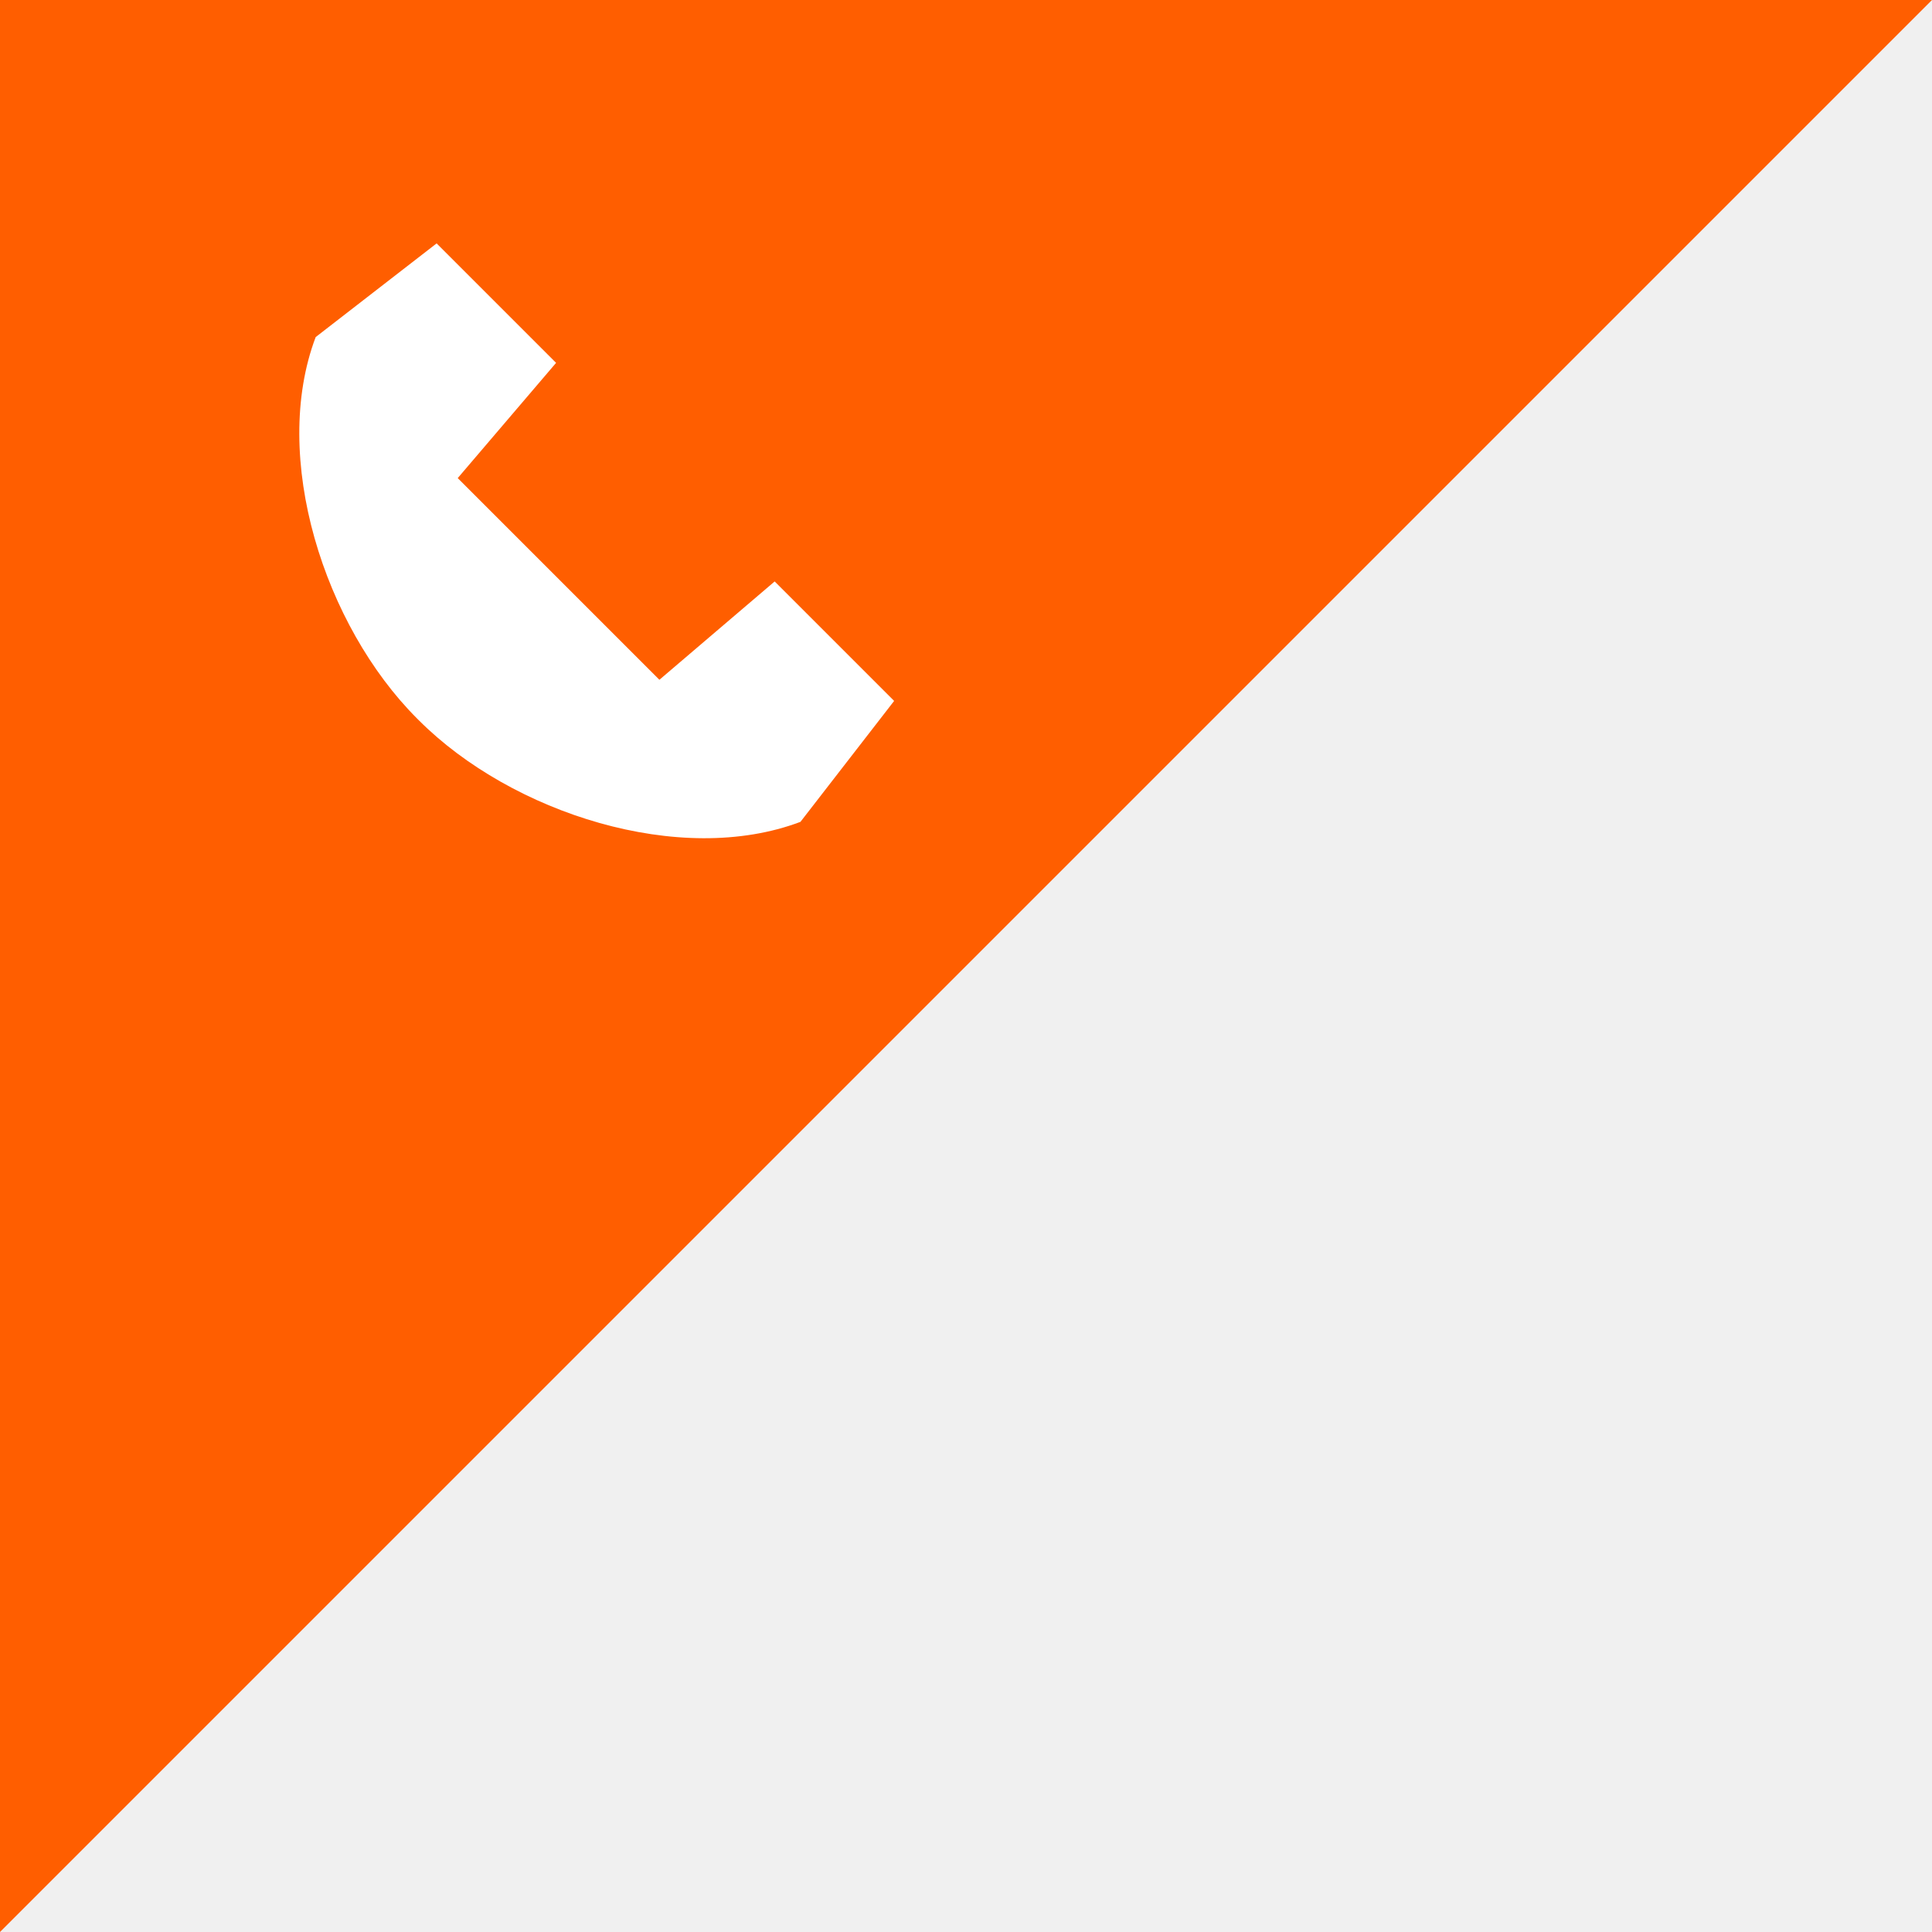
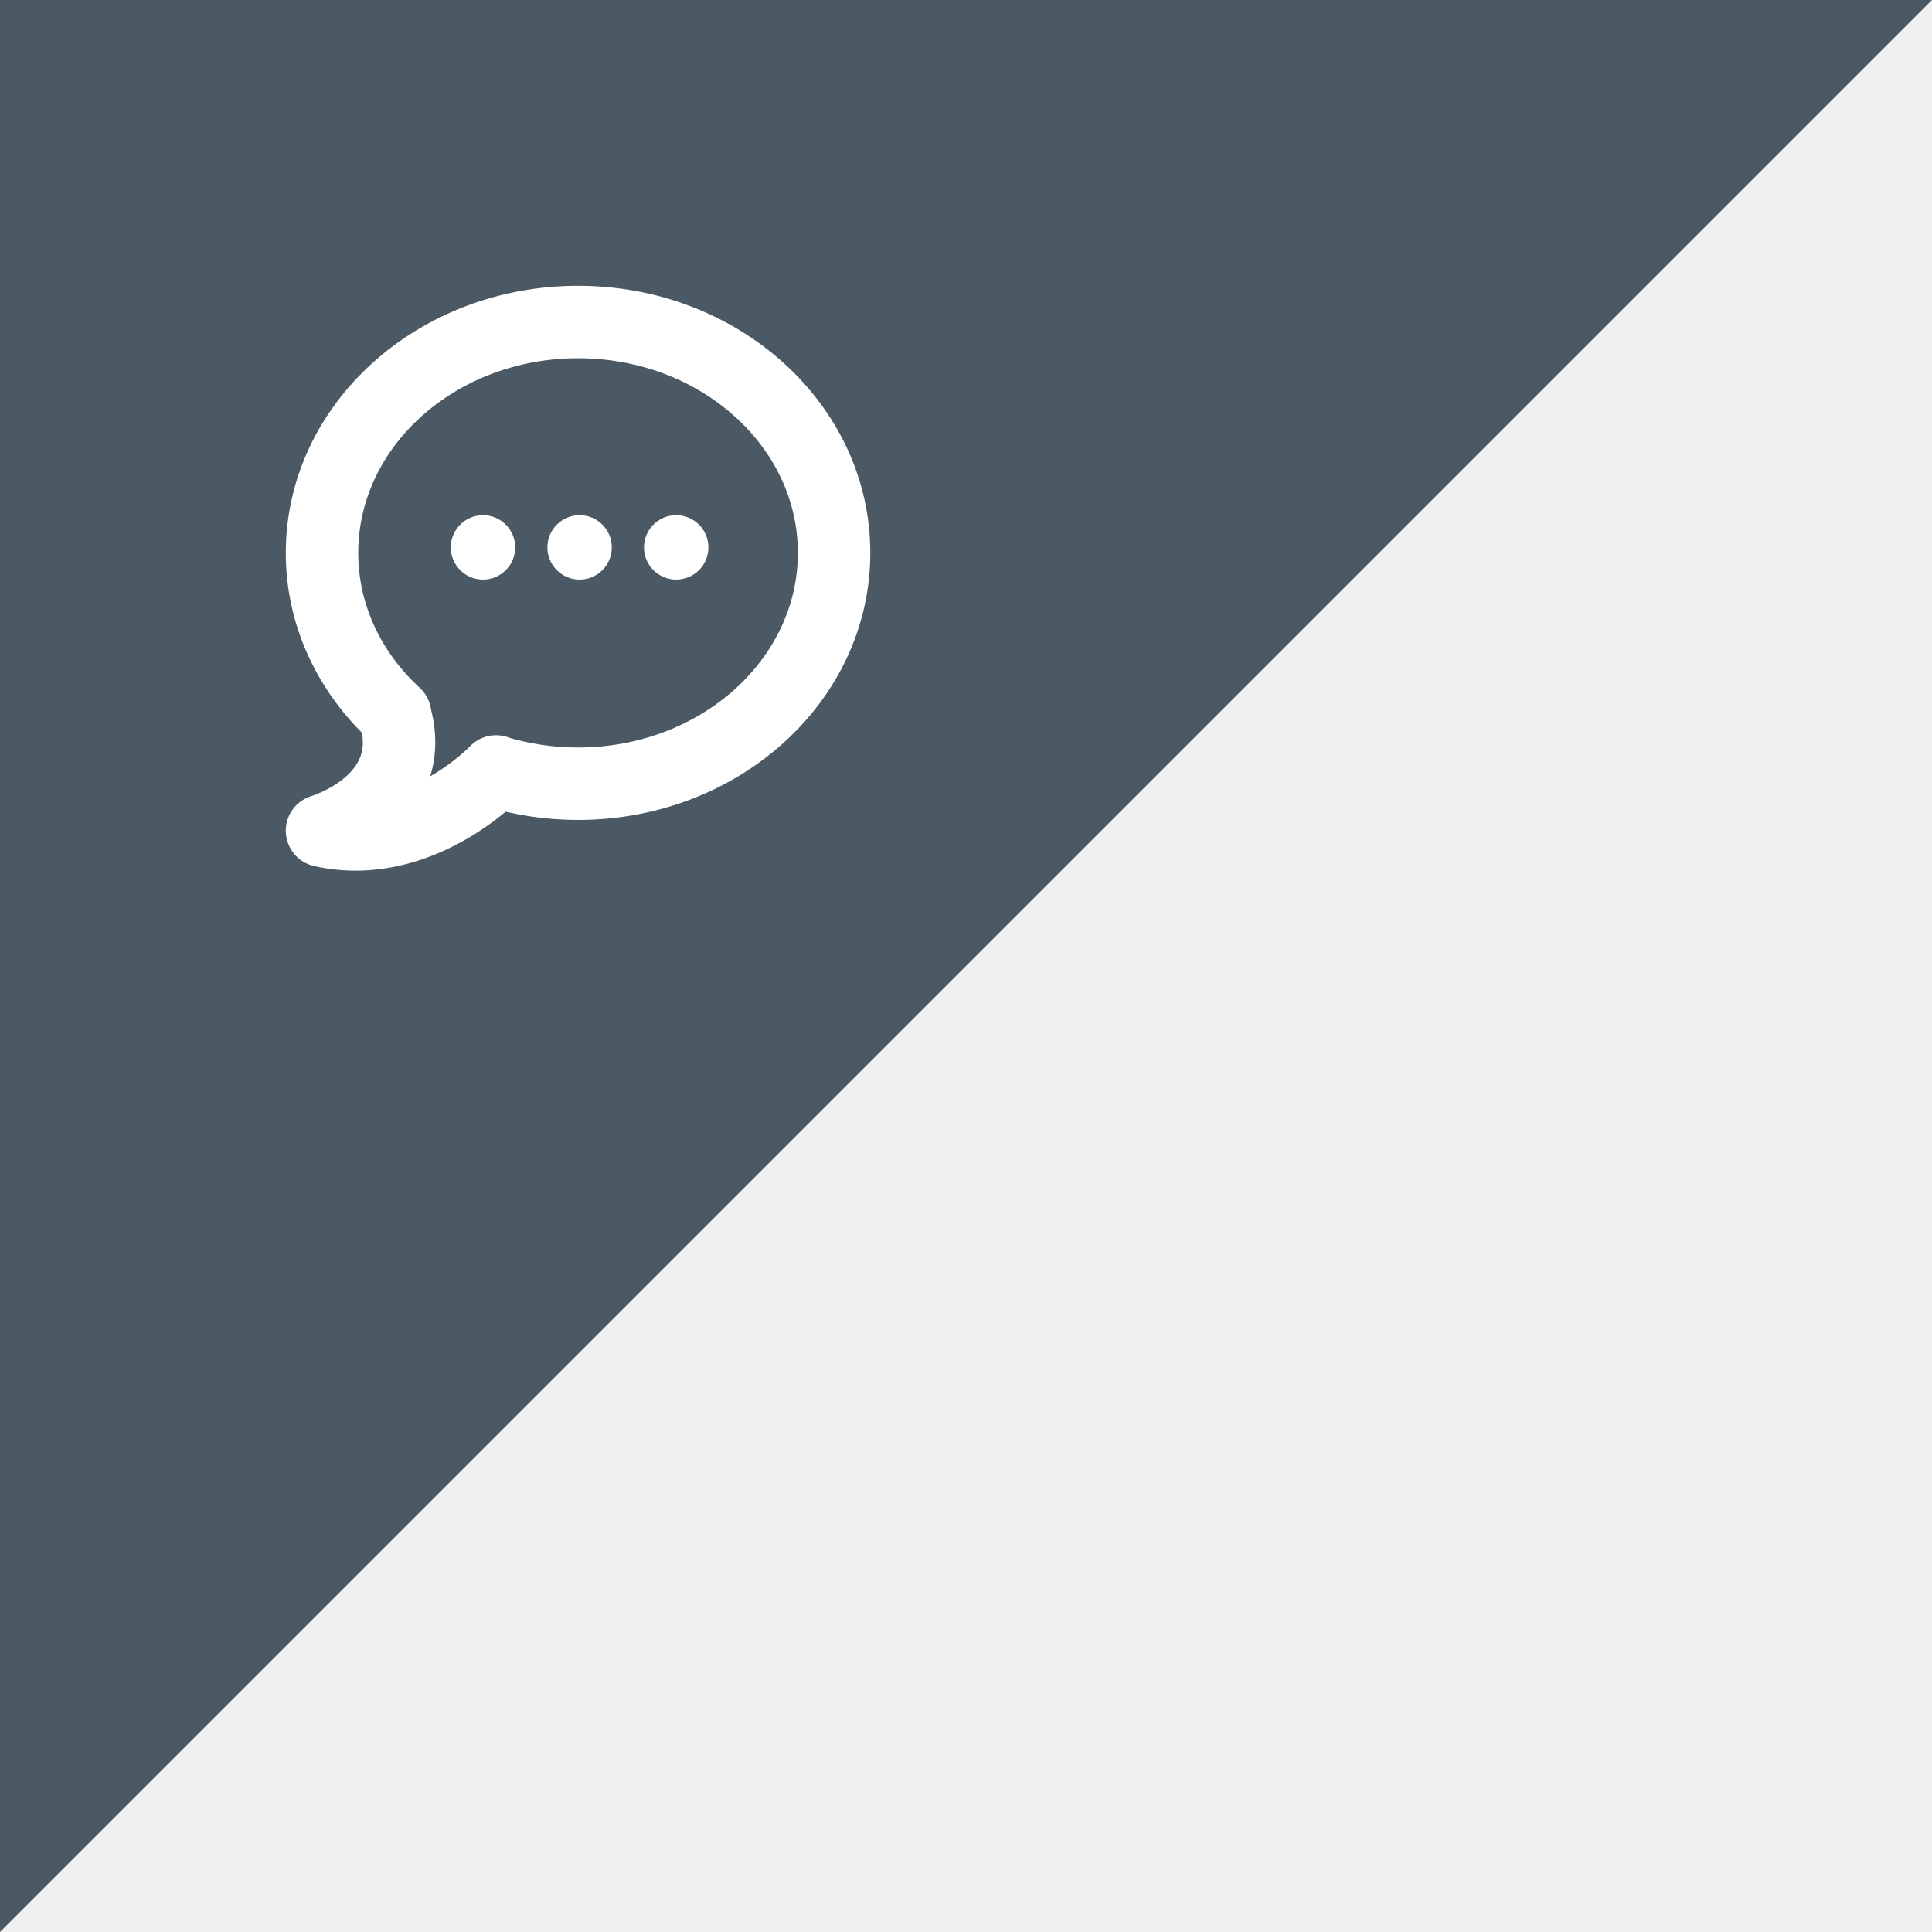
<svg xmlns="http://www.w3.org/2000/svg" width="40px" height="40px" viewBox="0 0 40 40" version="1.1">
  <defs />
  <g id="Symbols" stroke="none" stroke-width="1" fill="none" fill-rule="evenodd">
-     <g id="call_in_sign">
-       <polygon fill="#FF5E00" points="0 0 40 0 0 40" />
-       <path d="M11.244,8.715 L11.187,8.715 C8.472,8.715 5.212,10.39 4.118,12.815 L4.517,15.957 L8.015,15.957 L8.263,12.83 L14.168,12.83 L14.415,15.957 L17.913,15.957 L18.312,12.815 C17.217,10.389 13.958,8.715 11.244,8.715 Z" fill="#FFFFFF" transform="translate(11.2152, 12.33587) rotate(-135) translate(-11.2152, -12.33587) " />
+     <g id="call_sms_sign">
+       <polygon id="call_pausing_sign" fill="#4B5964" points="0 0 40 0 0 40" />
+       <g id="Group-2" transform="translate(6, 6)">
+         <path d="M4.271,9.972 C4.271,9.972 2.686,11.65 0.667,11.199 C0.667,11.199 2.644,10.621 2.196,8.872 L2.181,8.791 C1.244,7.929 0.667,6.749 0.667,5.446 C0.667,2.807 3.041,0.667 5.968,0.667 C8.896,0.667 11.269,2.807 11.269,5.446 C11.269,8.086 8.896,10.226 5.968,10.226 C5.374,10.226 4.804,10.138 4.271,9.976 L4.271,9.972 L4.271,9.972 Z" id="chat_in_writing_2" stroke="#FFFFFF" stroke-width="1.5" stroke-linecap="round" stroke-linejoin="round" />
+         <ellipse id="chat_in_writing_2" fill="#FFFFFF" cx="4" cy="5.333" rx="0.667" ry="0.667" />
+         <circle id="chat_in_writing_2" fill="#FFFFFF" cx="6" cy="5.333" r="0.667" />
+         <circle id="chat_in_writing_2" fill="#FFFFFF" cx="8" cy="5.333" r="0.667" />
+       </g>
    </g>
  </g>
</svg>
